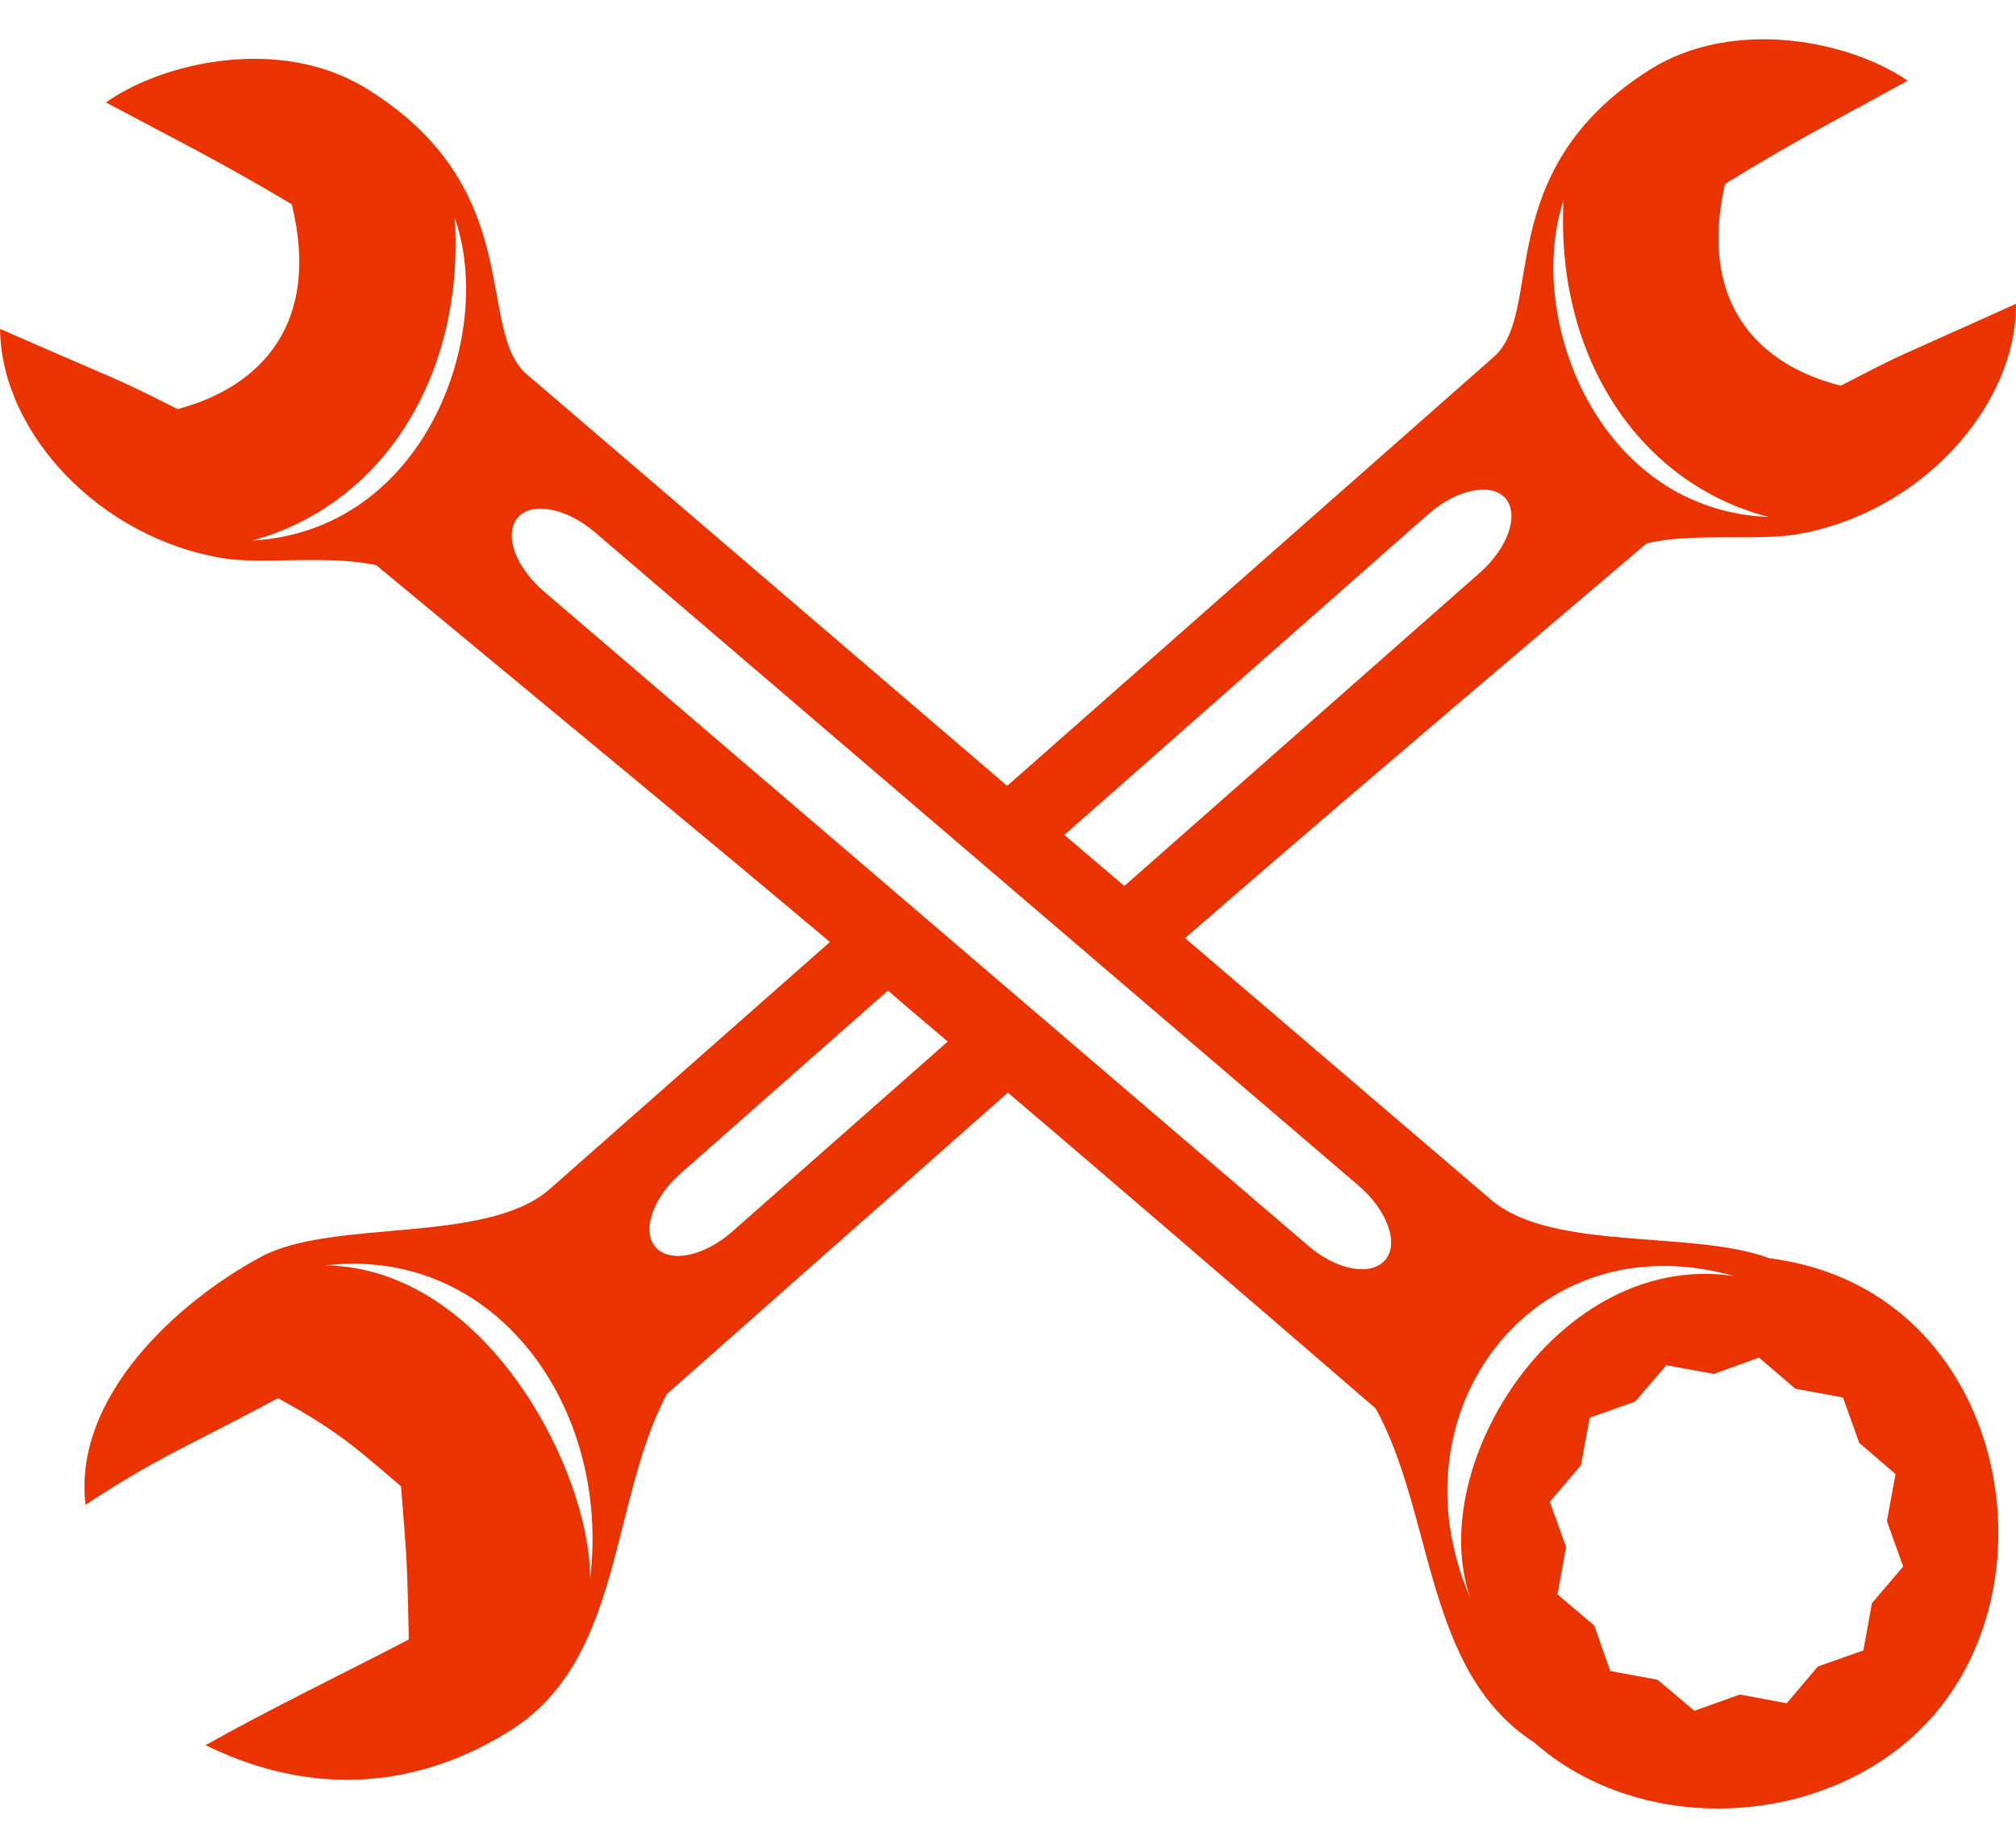
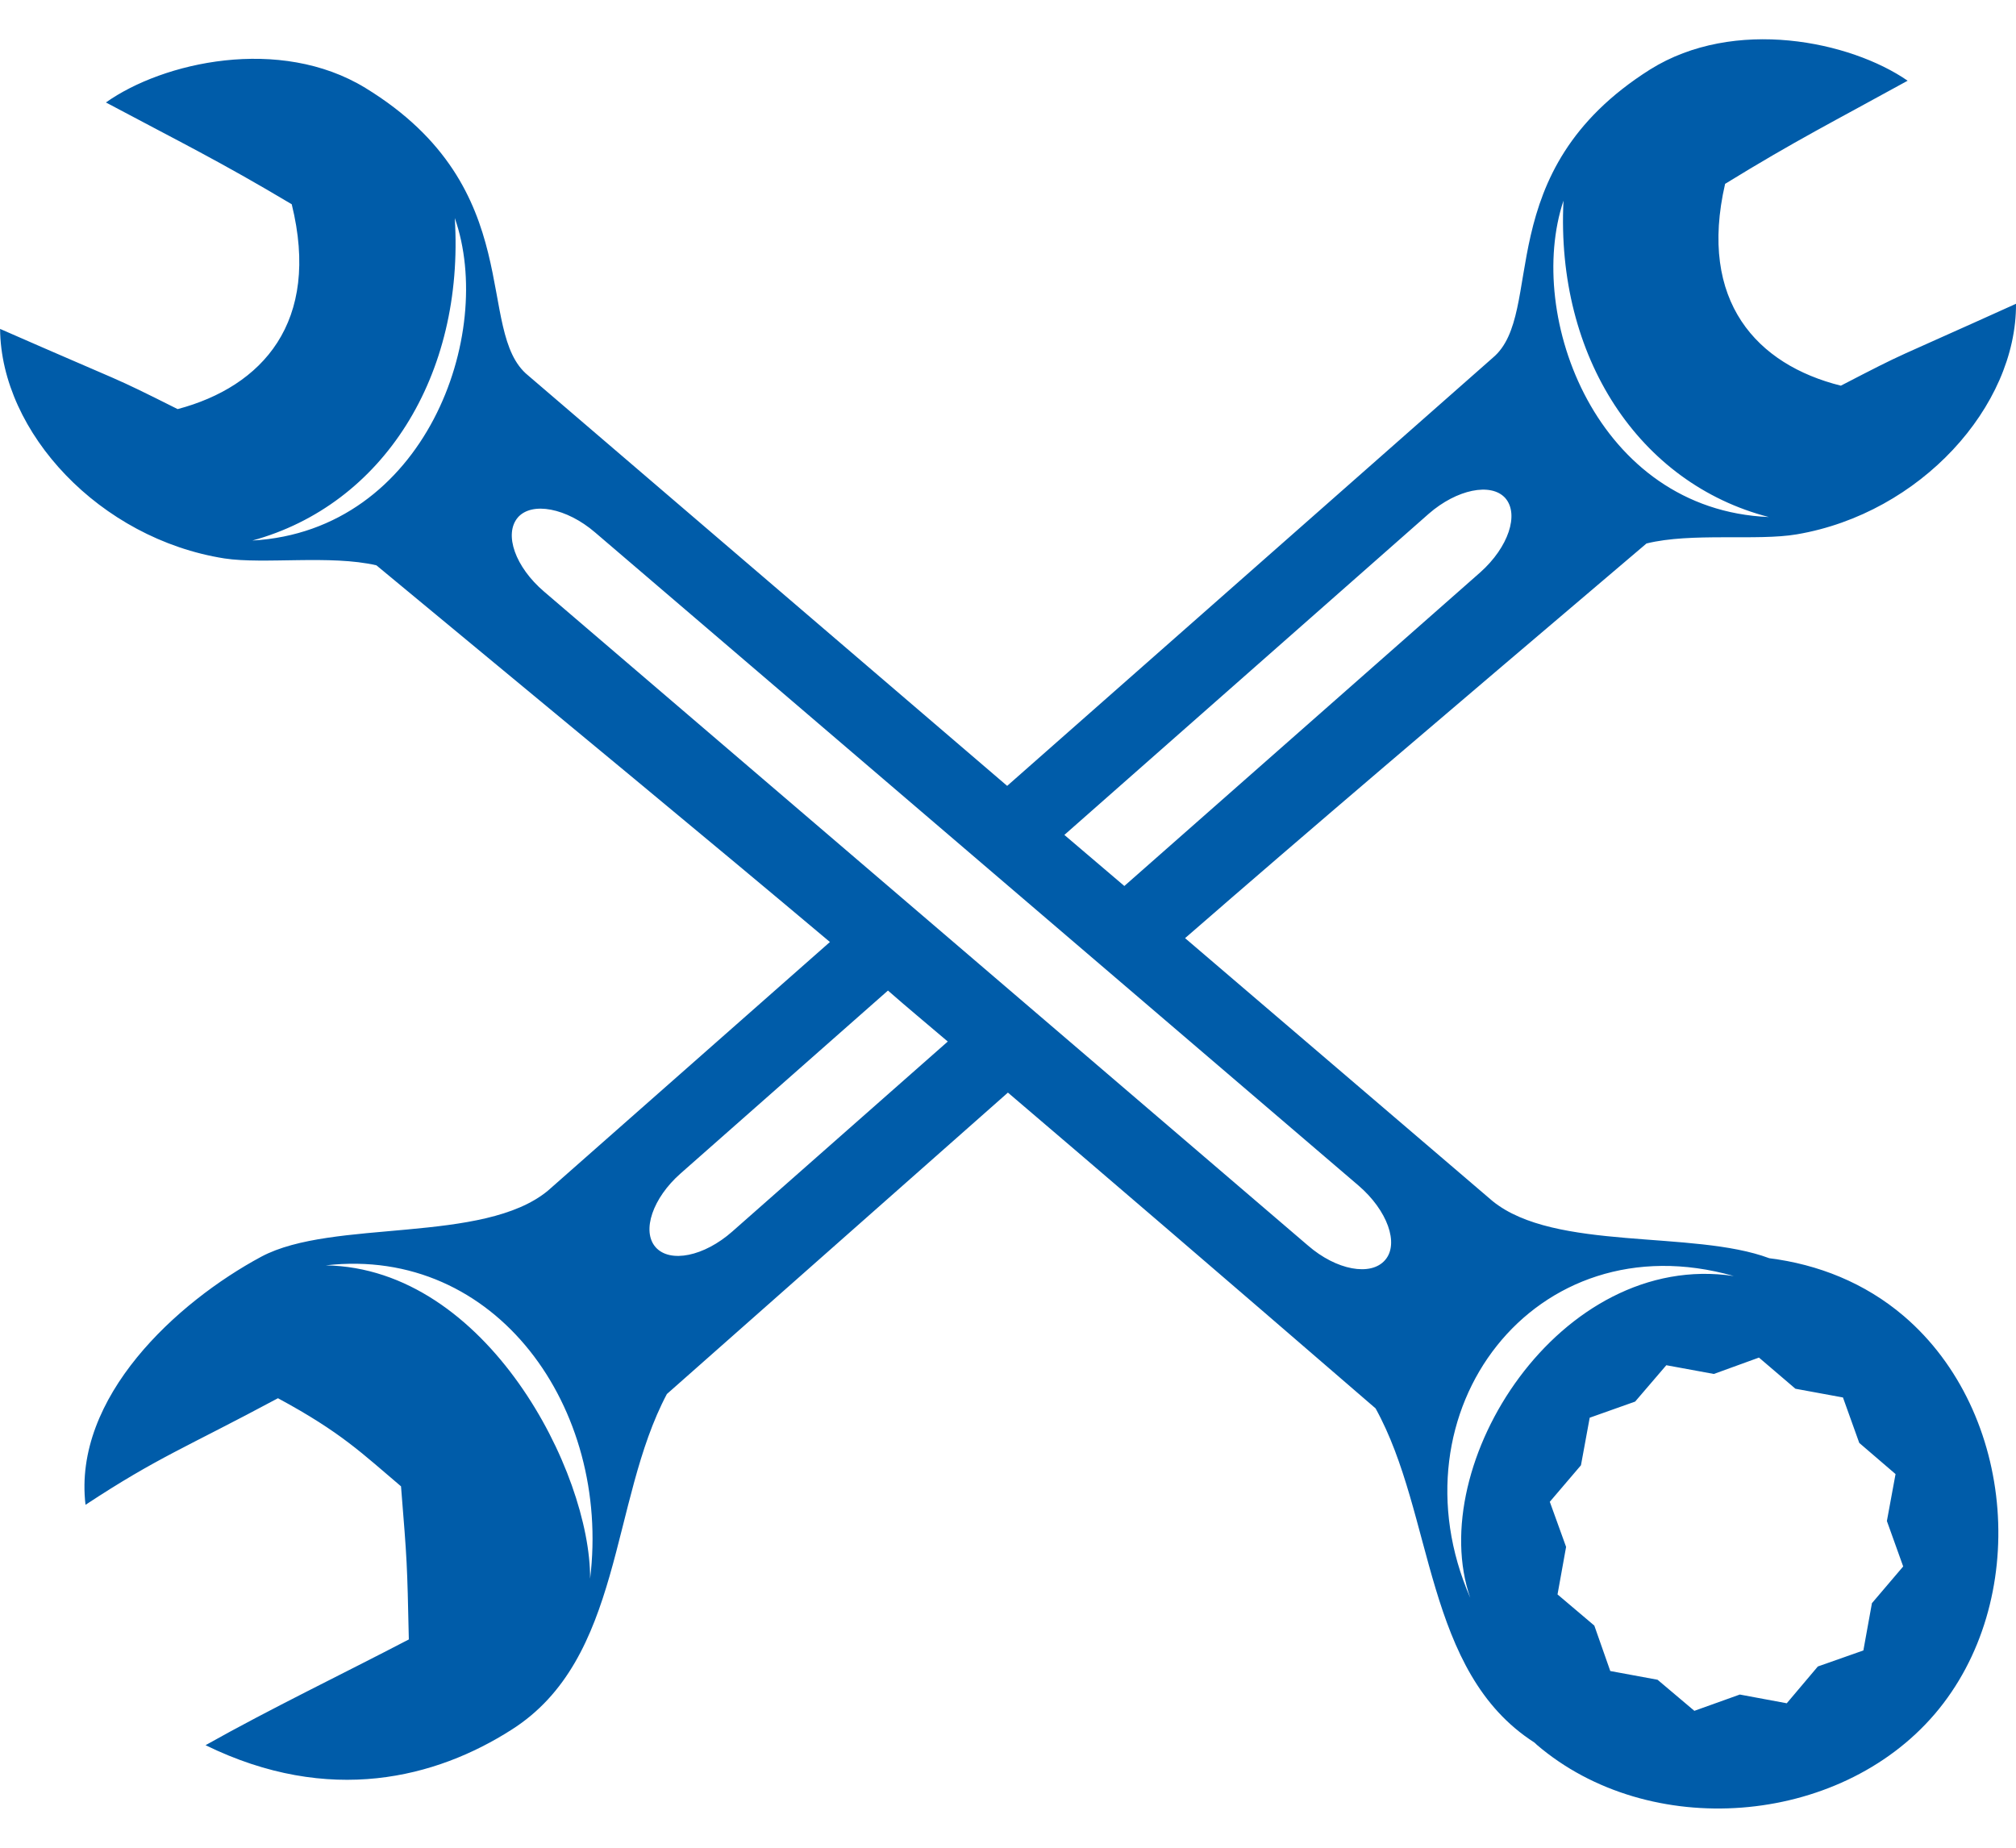
<svg xmlns="http://www.w3.org/2000/svg" width="24" height="22" viewBox="0 0 24 22" fill="none">
-   <path d="M22.666 15.671C22.199 15.272 21.641 15.054 21.063 14.981C20.157 14.642 18.51 14.902 17.769 14.301L14.108 11.17C15.653 9.826 17.059 8.632 19.601 6.471C20.136 6.338 20.918 6.443 21.391 6.362C22.862 6.112 24.008 4.838 24 3.617C22.438 4.324 22.749 4.16 21.915 4.592C20.917 4.343 20.214 3.59 20.537 2.189C21.381 1.67 21.834 1.444 22.71 0.961C22.03 0.491 20.648 0.199 19.643 0.828C17.716 2.045 18.408 3.728 17.771 4.26L11.99 9.357L6.288 4.471C5.639 3.947 6.312 2.247 4.35 1.047C3.33 0.424 1.938 0.739 1.261 1.22C2.154 1.696 2.609 1.917 3.473 2.432C3.82 3.837 3.122 4.603 2.115 4.871C1.271 4.448 1.585 4.611 0.001 3.916C0.011 5.148 1.187 6.415 2.672 6.649C3.145 6.721 3.934 6.604 4.481 6.731C6.959 8.783 8.378 9.953 9.88 11.216L6.526 14.174C5.757 14.816 3.962 14.509 3.112 14.962C2.103 15.504 0.867 16.637 1.018 17.917C1.884 17.347 2.199 17.243 3.309 16.648C4.067 17.057 4.317 17.311 4.774 17.697C4.847 18.602 4.847 18.602 4.867 19.52C4.066 19.938 3.23 20.339 2.447 20.779C3.924 21.502 5.195 21.166 6.088 20.596C7.42 19.753 7.259 17.88 7.939 16.598C9.662 15.075 10.939 13.947 11.999 13.009C13.131 13.974 14.495 15.144 16.376 16.769C17.077 18.037 16.953 19.904 18.266 20.747C18.278 20.758 18.285 20.763 18.295 20.774C19.632 21.918 21.886 21.747 23.032 20.409C24.175 19.071 24.003 16.815 22.666 15.671ZM18.613 2.389C18.52 4.252 19.513 5.757 21.057 6.156C19.011 6.071 18.154 3.766 18.613 2.389ZM17.009 6.117C17.343 5.826 17.75 5.743 17.919 5.929C18.09 6.123 17.956 6.517 17.623 6.814L13.385 10.549L12.671 9.941L17.009 6.117ZM3.004 6.436C4.557 6.011 5.532 4.476 5.414 2.596C5.9 3.979 5.063 6.318 3.004 6.436ZM7.025 18.797C7.033 17.531 5.799 15.099 3.878 15.066C5.911 14.832 7.273 16.77 7.025 18.797ZM8.718 14.663C8.382 14.96 7.976 15.042 7.805 14.85C7.635 14.656 7.772 14.262 8.103 13.971L10.571 11.794C10.797 11.993 11.037 12.191 11.283 12.401L8.718 14.663ZM16.49 15.002C16.321 15.2 15.909 15.124 15.57 14.829L6.477 7.044C6.135 6.752 5.995 6.361 6.165 6.161C6.332 5.97 6.744 6.047 7.084 6.339L16.174 14.117C16.516 14.411 16.659 14.807 16.49 15.002ZM20.64 15.193C18.569 14.883 16.953 17.439 17.503 19.025C16.537 16.807 18.267 14.517 20.64 15.193ZM22.285 19.088L22.183 19.651L21.641 19.842L21.271 20.28L20.712 20.176L20.171 20.37L19.733 20L19.17 19.896L18.98 19.355L18.542 18.984L18.644 18.418L18.45 17.881L18.821 17.446L18.925 16.88L19.466 16.688L19.837 16.255L20.403 16.359L20.94 16.164L21.374 16.535L21.94 16.639L22.134 17.18L22.566 17.551L22.463 18.11L22.657 18.651L22.285 19.088Z" fill="#EB3300" />
+   <path d="M22.666 15.671C22.199 15.272 21.641 15.054 21.063 14.981C20.157 14.642 18.51 14.902 17.769 14.301L14.108 11.17C15.653 9.826 17.059 8.632 19.601 6.471C20.136 6.338 20.918 6.443 21.391 6.362C22.862 6.112 24.008 4.838 24 3.617C22.438 4.324 22.749 4.16 21.915 4.592C20.917 4.343 20.214 3.59 20.537 2.189C21.381 1.67 21.834 1.444 22.71 0.961C22.03 0.491 20.648 0.199 19.643 0.828C17.716 2.045 18.408 3.728 17.771 4.26L11.99 9.357L6.288 4.471C5.639 3.947 6.312 2.247 4.35 1.047C3.33 0.424 1.938 0.739 1.261 1.22C2.154 1.696 2.609 1.917 3.473 2.432C3.82 3.837 3.122 4.603 2.115 4.871C1.271 4.448 1.585 4.611 0.001 3.916C0.011 5.148 1.187 6.415 2.672 6.649C3.145 6.721 3.934 6.604 4.481 6.731C6.959 8.783 8.378 9.953 9.88 11.216L6.526 14.174C5.757 14.816 3.962 14.509 3.112 14.962C2.103 15.504 0.867 16.637 1.018 17.917C1.884 17.347 2.199 17.243 3.309 16.648C4.067 17.057 4.317 17.311 4.774 17.697C4.847 18.602 4.847 18.602 4.867 19.52C4.066 19.938 3.23 20.339 2.447 20.779C3.924 21.502 5.195 21.166 6.088 20.596C7.42 19.753 7.259 17.88 7.939 16.598C9.662 15.075 10.939 13.947 11.999 13.009C13.131 13.974 14.495 15.144 16.376 16.769C17.077 18.037 16.953 19.904 18.266 20.747C18.278 20.758 18.285 20.763 18.295 20.774C19.632 21.918 21.886 21.747 23.032 20.409C24.175 19.071 24.003 16.815 22.666 15.671ZM18.613 2.389C18.52 4.252 19.513 5.757 21.057 6.156C19.011 6.071 18.154 3.766 18.613 2.389ZM17.009 6.117C17.343 5.826 17.75 5.743 17.919 5.929C18.09 6.123 17.956 6.517 17.623 6.814L13.385 10.549L12.671 9.941L17.009 6.117ZM3.004 6.436C4.557 6.011 5.532 4.476 5.414 2.596C5.9 3.979 5.063 6.318 3.004 6.436ZM7.025 18.797C7.033 17.531 5.799 15.099 3.878 15.066C5.911 14.832 7.273 16.77 7.025 18.797ZM8.718 14.663C8.382 14.96 7.976 15.042 7.805 14.85C7.635 14.656 7.772 14.262 8.103 13.971L10.571 11.794C10.797 11.993 11.037 12.191 11.283 12.401L8.718 14.663ZM16.49 15.002C16.321 15.2 15.909 15.124 15.57 14.829L6.477 7.044C6.135 6.752 5.995 6.361 6.165 6.161C6.332 5.97 6.744 6.047 7.084 6.339L16.174 14.117C16.516 14.411 16.659 14.807 16.49 15.002ZM20.64 15.193C18.569 14.883 16.953 17.439 17.503 19.025C16.537 16.807 18.267 14.517 20.64 15.193ZM22.285 19.088L22.183 19.651L21.641 19.842L21.271 20.28L20.712 20.176L20.171 20.37L19.733 20L19.17 19.896L18.98 19.355L18.542 18.984L18.644 18.418L18.45 17.881L18.821 17.446L18.925 16.88L19.466 16.688L19.837 16.255L20.403 16.359L20.94 16.164L21.374 16.535L21.94 16.639L22.134 17.18L22.566 17.551L22.463 18.11L22.657 18.651L22.285 19.088Z" fill="#005CA9" />
</svg>
